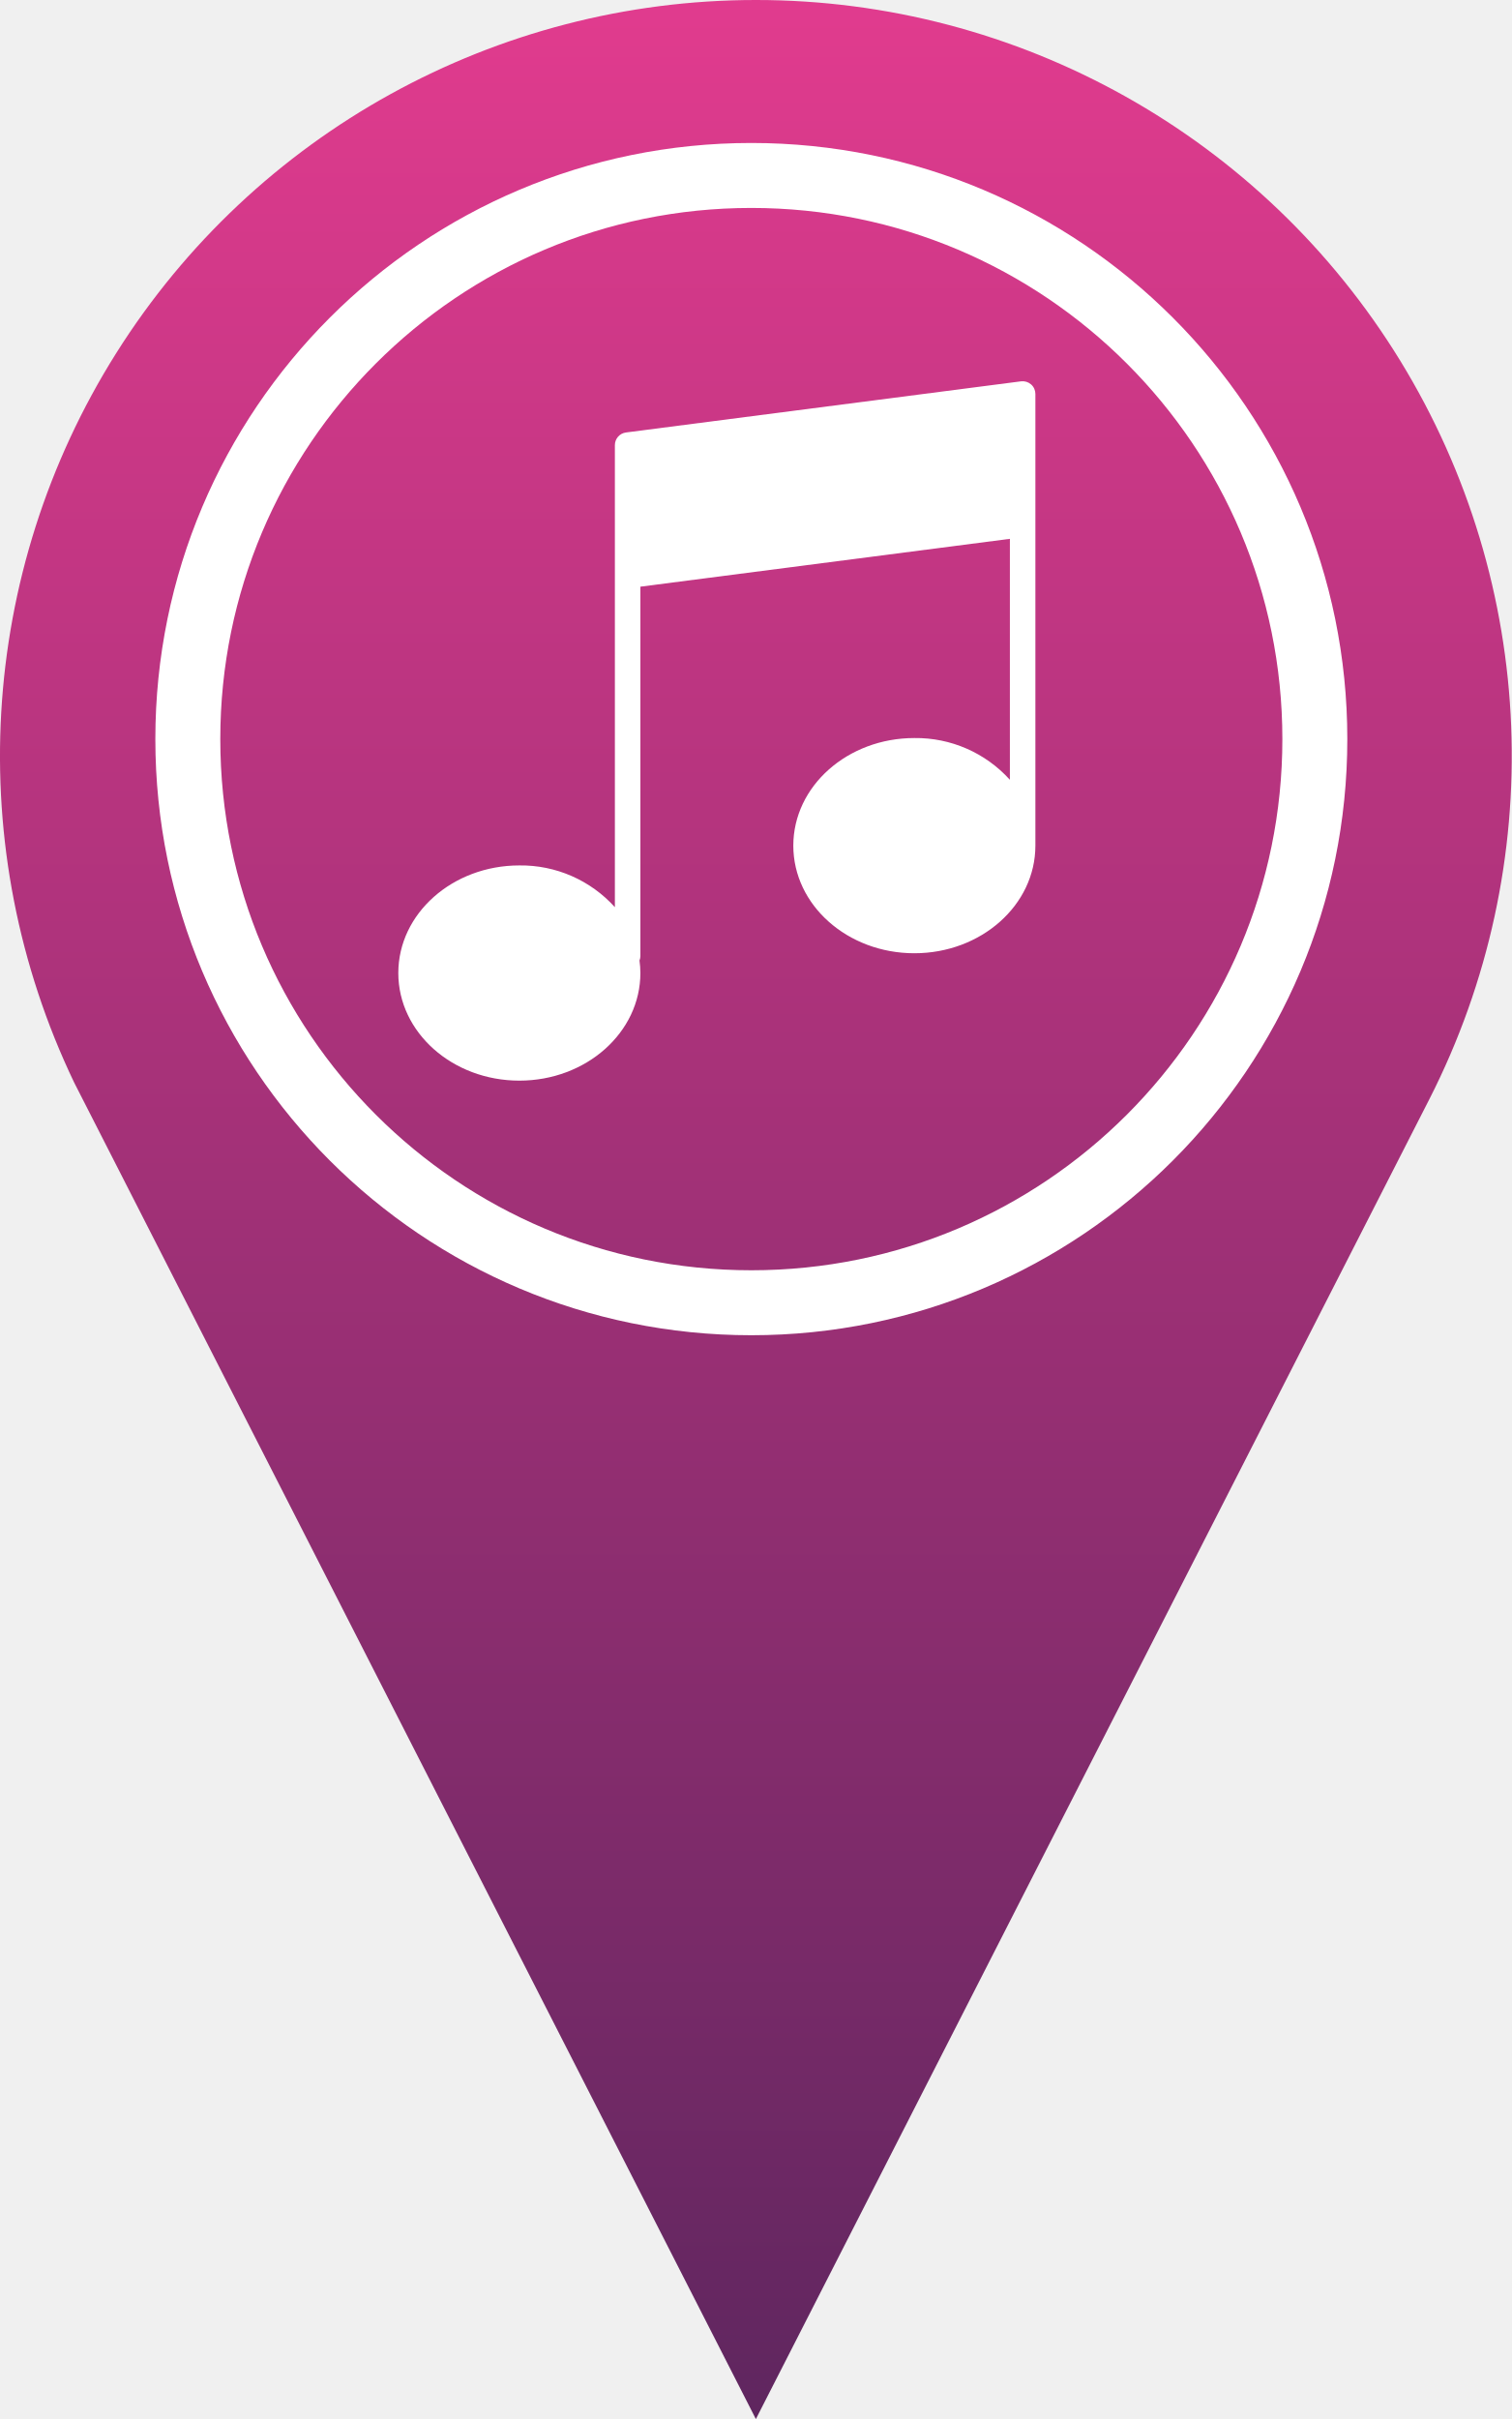
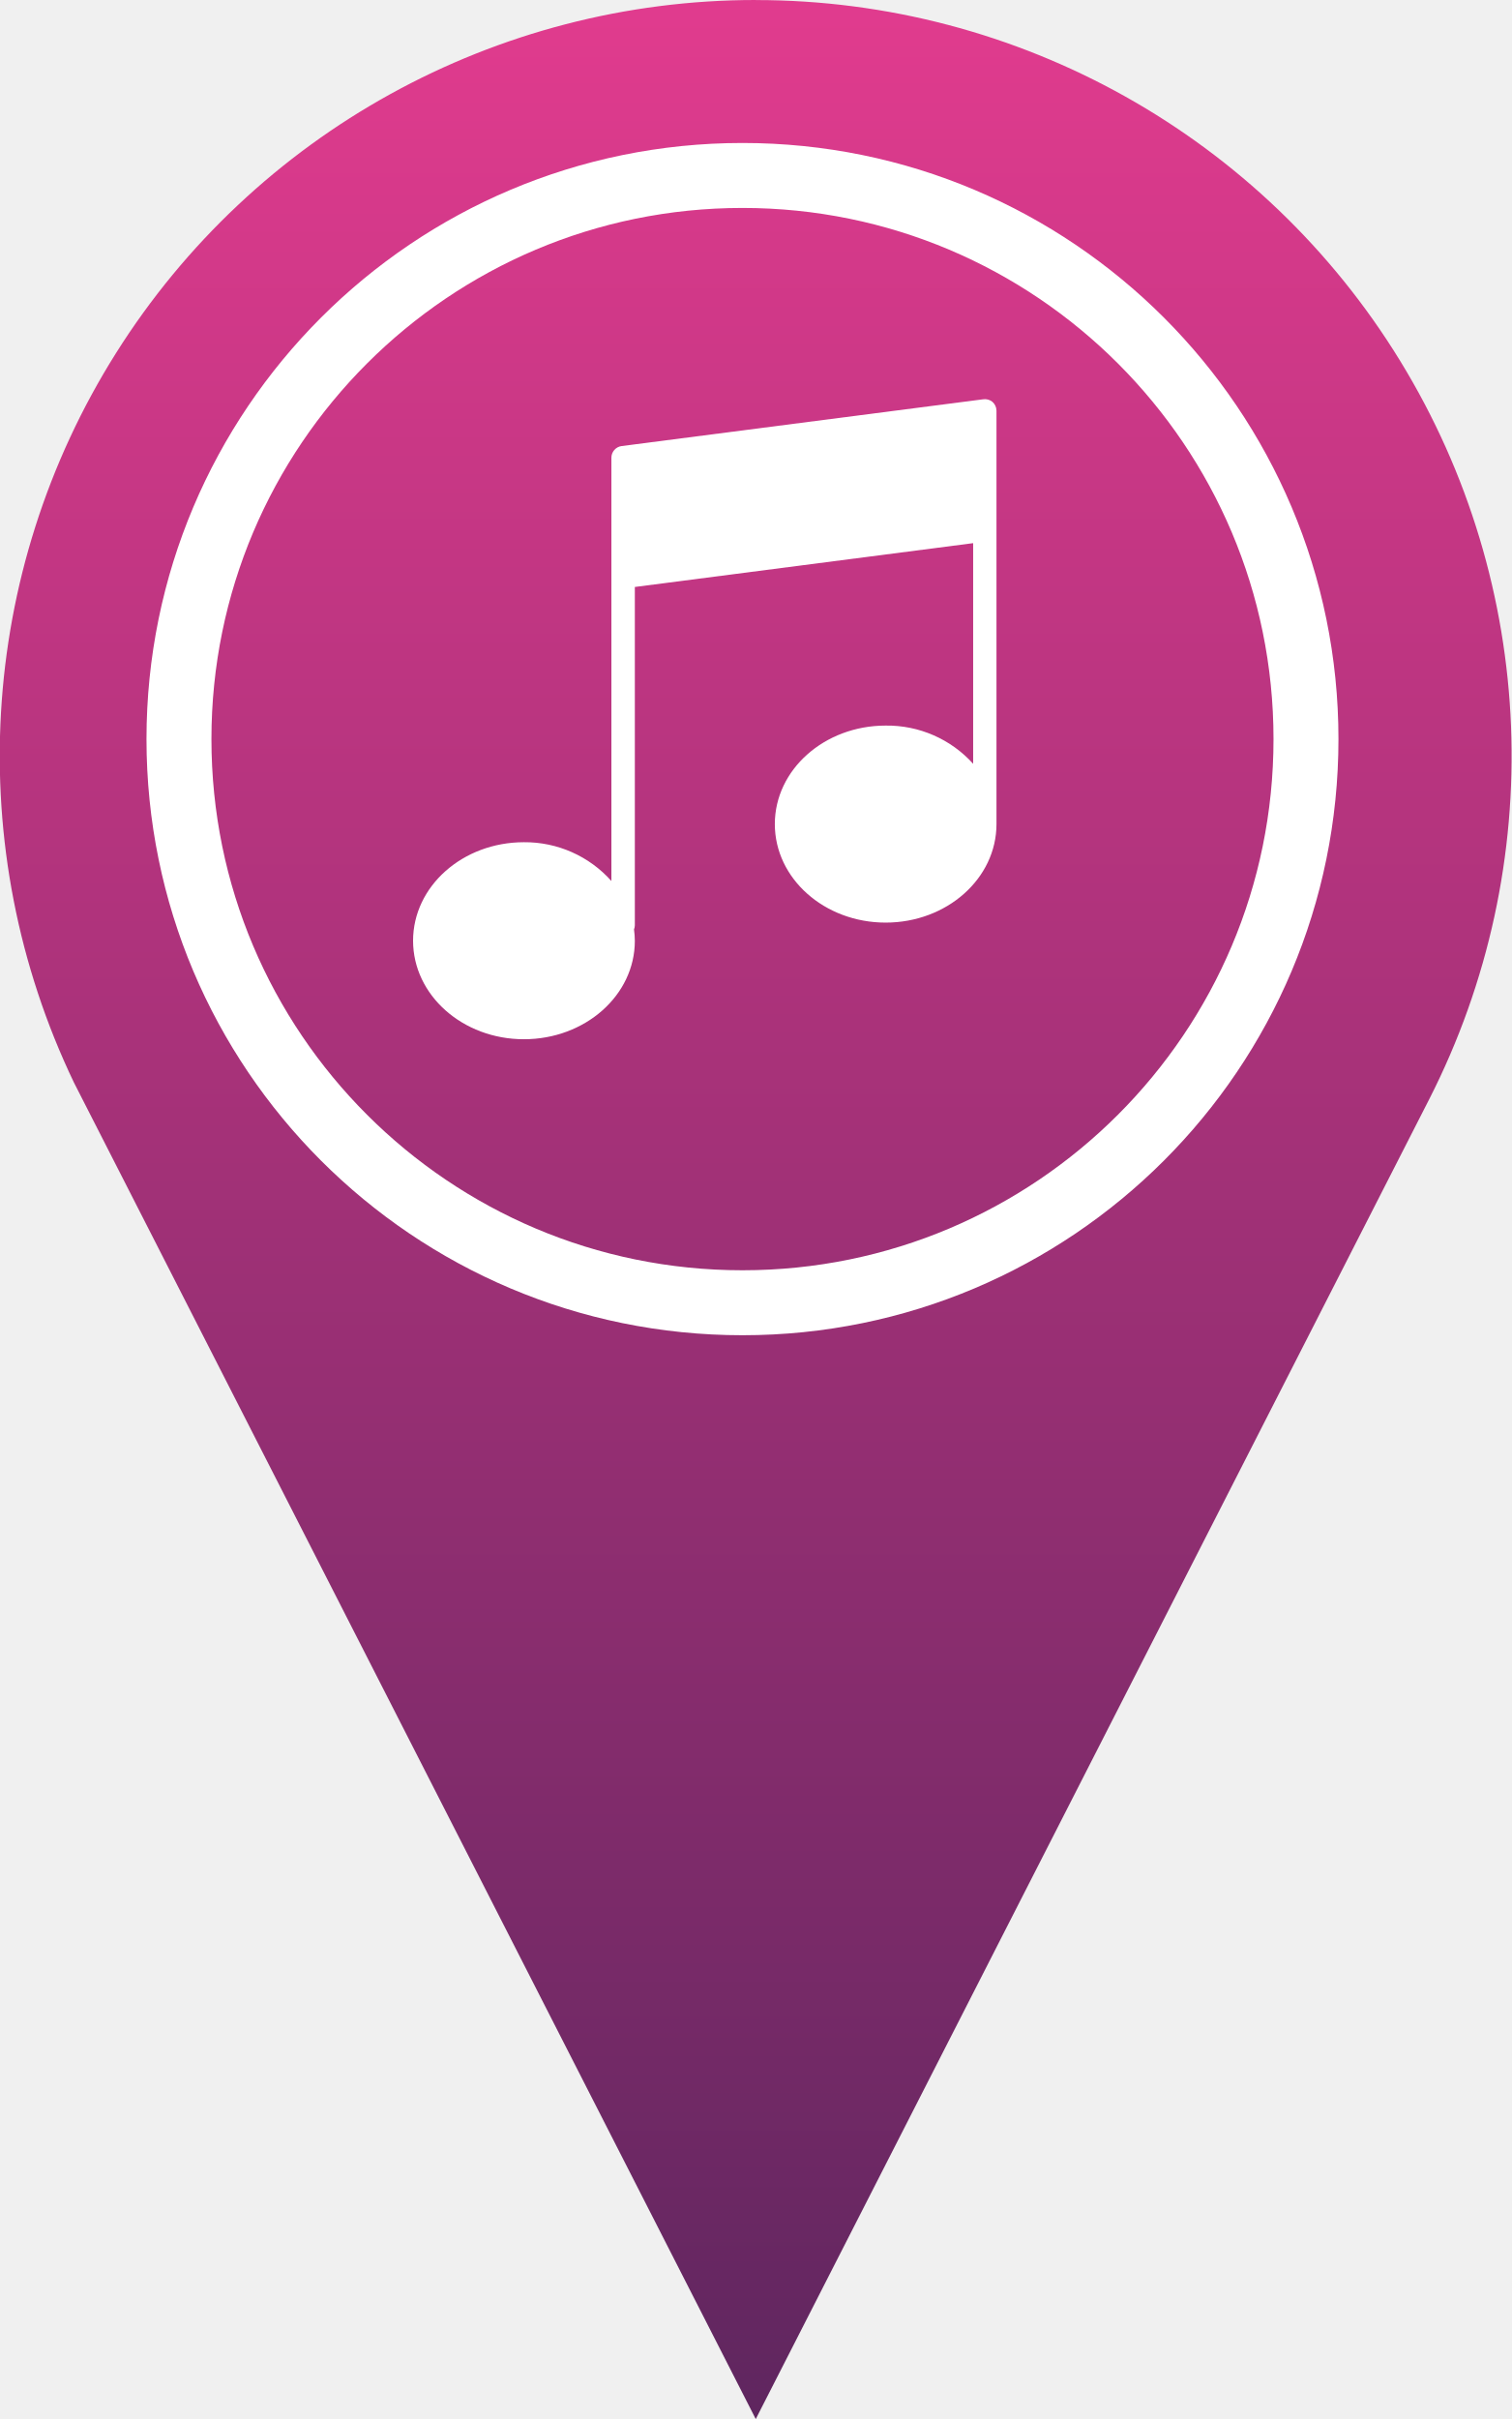
<svg xmlns="http://www.w3.org/2000/svg" id="Ebene_2" data-name="Ebene 2" viewBox="0 0 256 409.6">
  <defs>
-     <style>.cls-1{fill:url(#Unbenannter_Verlauf_114);}.cls-2{fill:none;stroke:#fff;stroke-miterlimit:10;stroke-width:11px;}.cls-3{fill:#fff;}</style>
-     <linearGradient id="Unbenannter_Verlauf_114" x1="293.98" y1="549.99" x2="293.98" y2="140.39" gradientUnits="userSpaceOnUse">
+     <style>.cls-1{fill:url(#Neues_Verlaufsfeld_5);}.cls-2{fill:none;stroke:#fff;stroke-miterlimit:10;stroke-width:11px;}.cls-3{fill:#fff;}</style>
+     <linearGradient id="Neues_Verlaufsfeld_5" x1="295.48" y1="549.99" x2="295.48" y2="140.39" gradientUnits="userSpaceOnUse">
      <stop offset="0" stop-color="#5f265f" />
      <stop offset="1" stop-color="#e13b8e" />
    </linearGradient>
  </defs>
-   <path class="cls-1" d="M294,140.39a128,128,0,0,0-115.46,183.3C179,324.64,294,550,294,550l114.07-223.5A128,128,0,0,0,294,140.39h0Z" transform="translate(-165.98 -140.39)" />
-   <circle class="cls-2" cx="127.25" cy="125.15" r="95.44" />
-   <path id="Music" class="cls-3" d="M340.61,205.48a2.18,2.18,0,0,0-1.7-.52L272,213.62a2.16,2.16,0,0,0-1.88,2.14V294a21.42,21.42,0,0,0-16.18-7.07c-11.32,0-20.5,8.16-20.5,18.22s9.18,18.22,20.5,18.22,20.5-8.16,20.5-18.22a16.37,16.37,0,0,0-.15-2.12,2.11,2.11,0,0,0,.15-0.74V239.73l62.58-8.1v40.8a21.43,21.43,0,0,0-16.18-7.07c-11.32,0-20.5,8.16-20.5,18.22s9.18,18.22,20.5,18.22,20.5-8.16,20.5-18.22c0-.2,0-0.39,0-0.59s0-.11,0-0.17V207.1A2.15,2.15,0,0,0,340.61,205.48Z" transform="translate(-165.98 -140.39)" />
+   <path class="cls-1" d="M295.48,140.39A128,128,0,0,0,180,323.69C180.47,324.64,295.48,550,295.48,550l114.07-223.5a128,128,0,0,0-114.07-186.1h0Z" transform="translate(-167.48 -140.39)" />
+   <circle class="cls-2" cx="125.75" cy="125.15" r="95.44" />
+   <path id="Music" class="cls-3" d="M335.56,208.43A2,2,0,0,0,334,208l-61.25,7.92a2,2,0,0,0-1.72,2v71.65A19.61,19.61,0,0,0,256.21,283c-10.37,0-18.77,7.47-18.77,16.68s8.4,16.68,18.77,16.68S275,308.92,275,299.7a15,15,0,0,0-.14-1.94,1.94,1.94,0,0,0,.14-0.68v-57.3l57.3-7.42v37.36a19.62,19.62,0,0,0-14.82-6.47c-10.37,0-18.77,7.47-18.77,16.68s8.4,16.68,18.77,16.68,18.77-7.47,18.77-16.68c0-.18,0-0.36,0-0.54s0-.1,0-0.15V209.92A2,2,0,0,0,335.56,208.43Z" transform="translate(-167.48 -140.39)" />
</svg>
